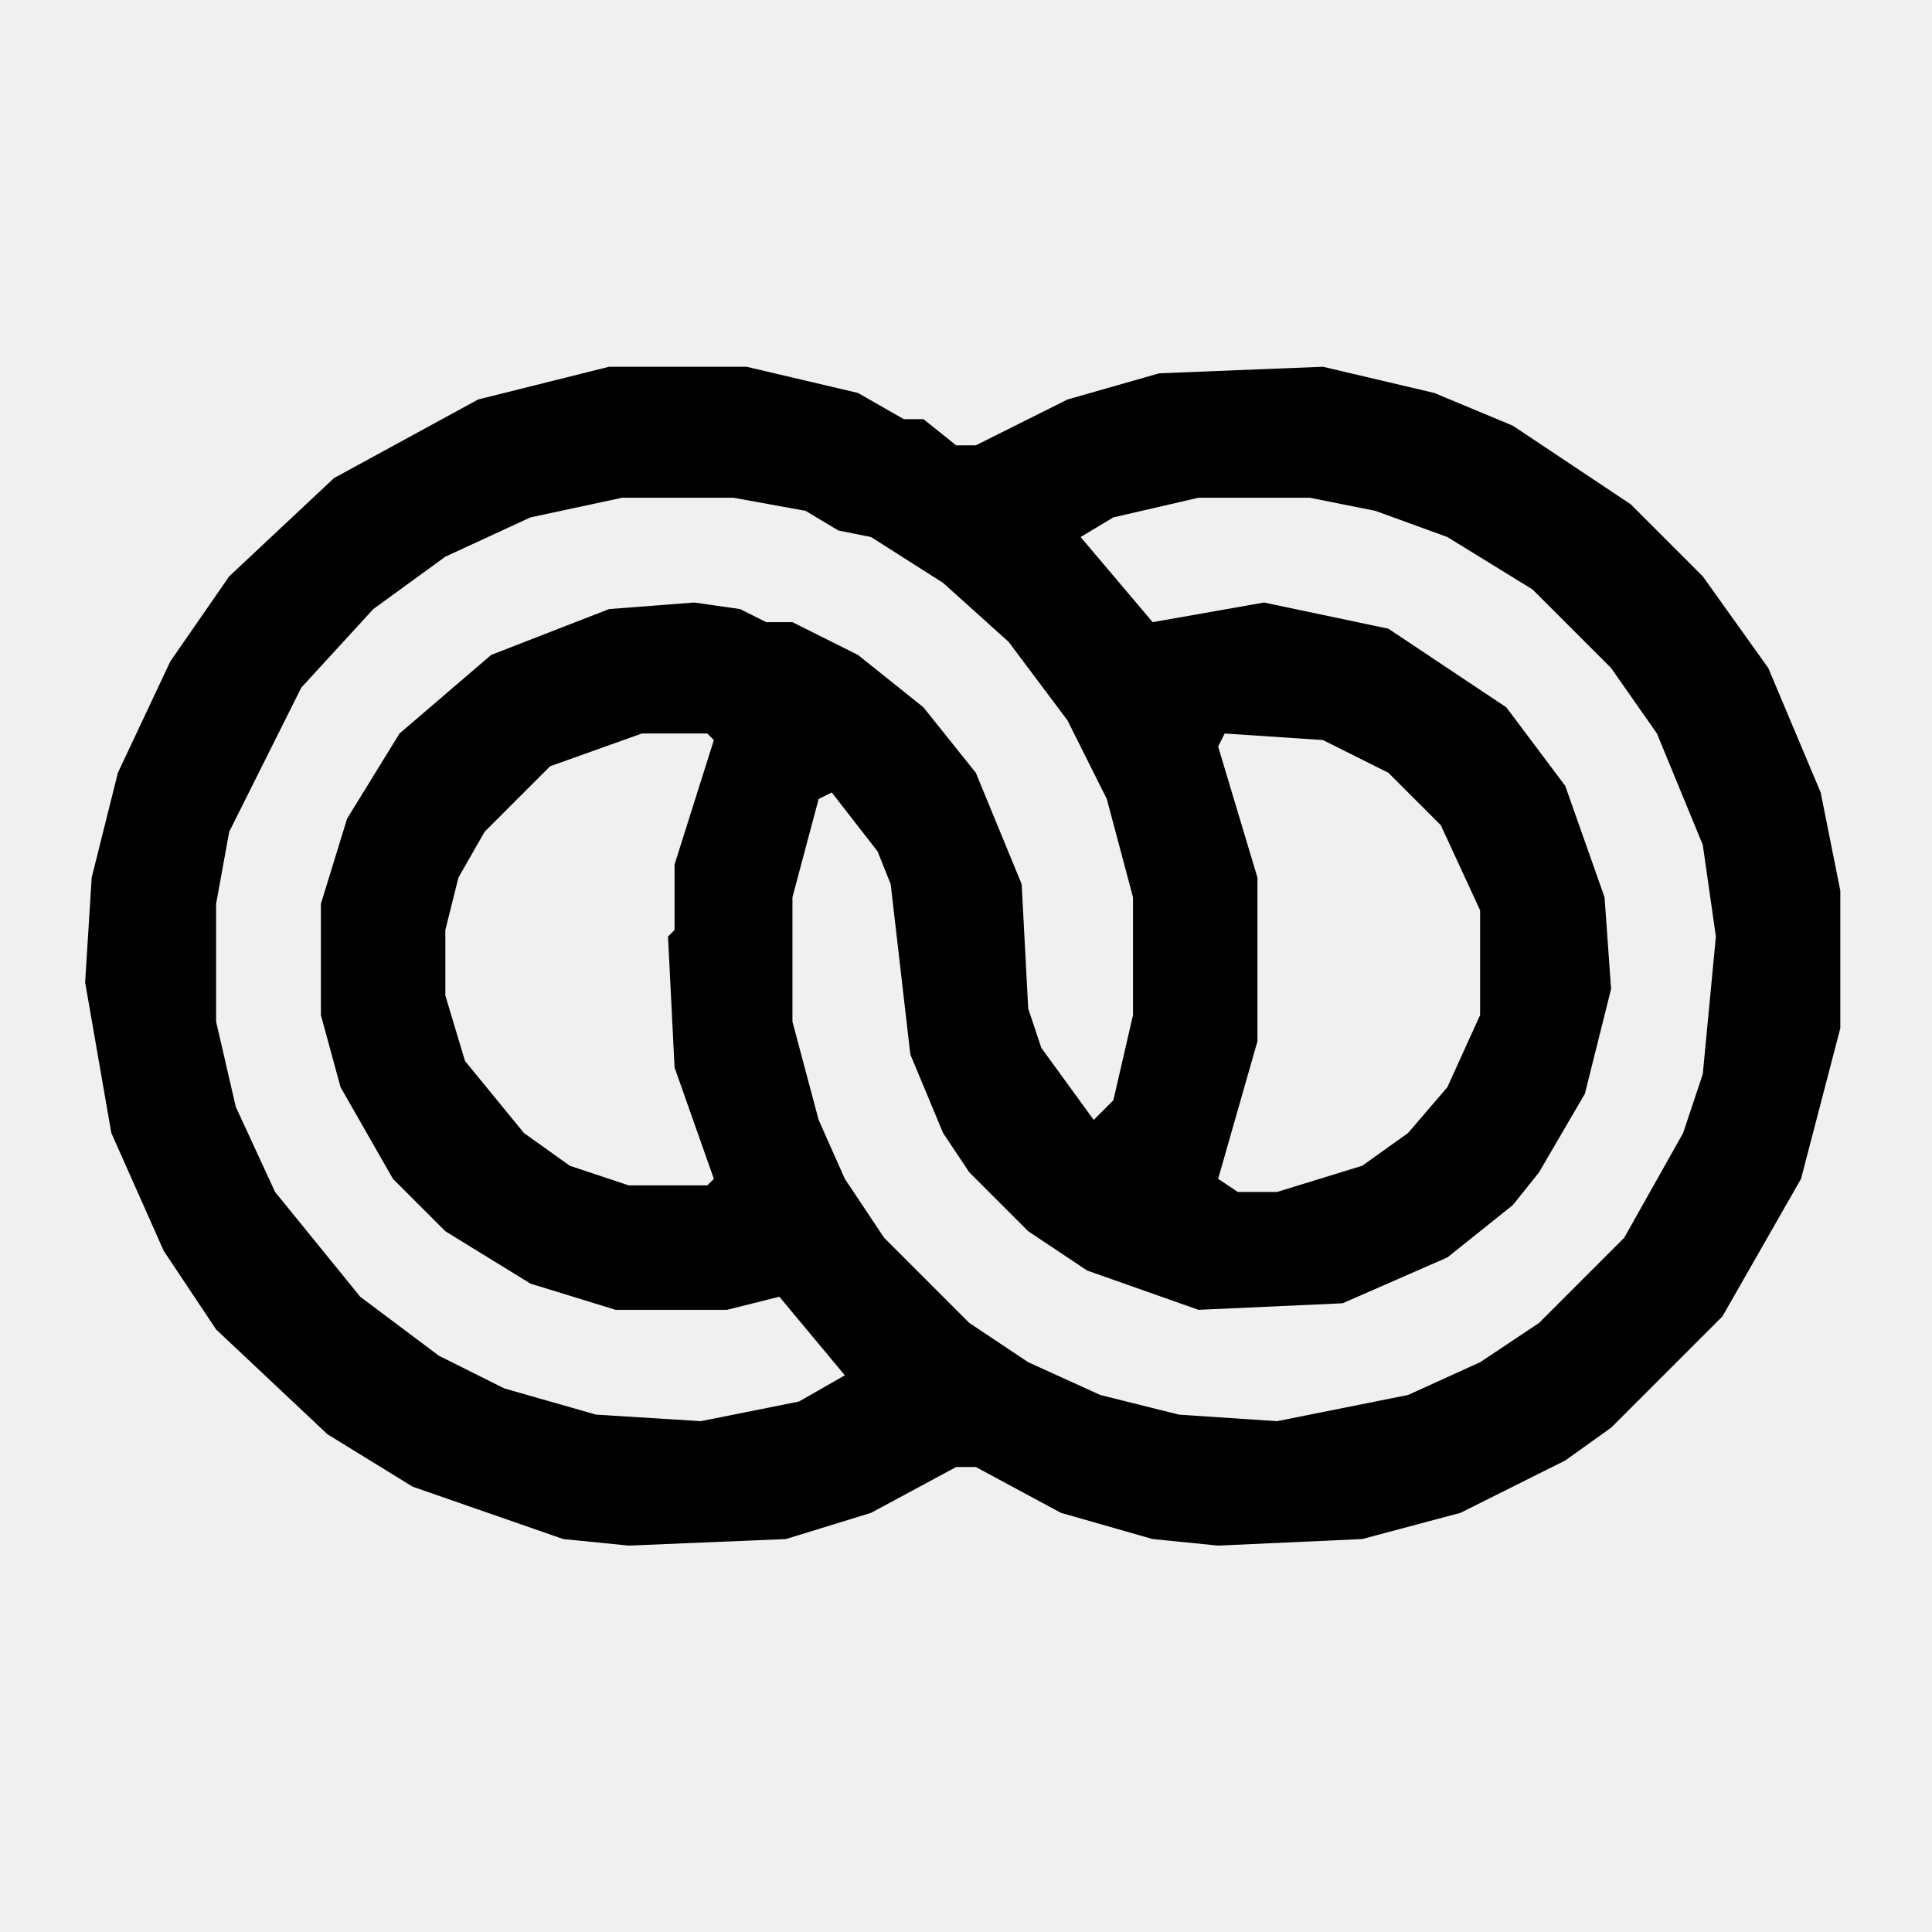
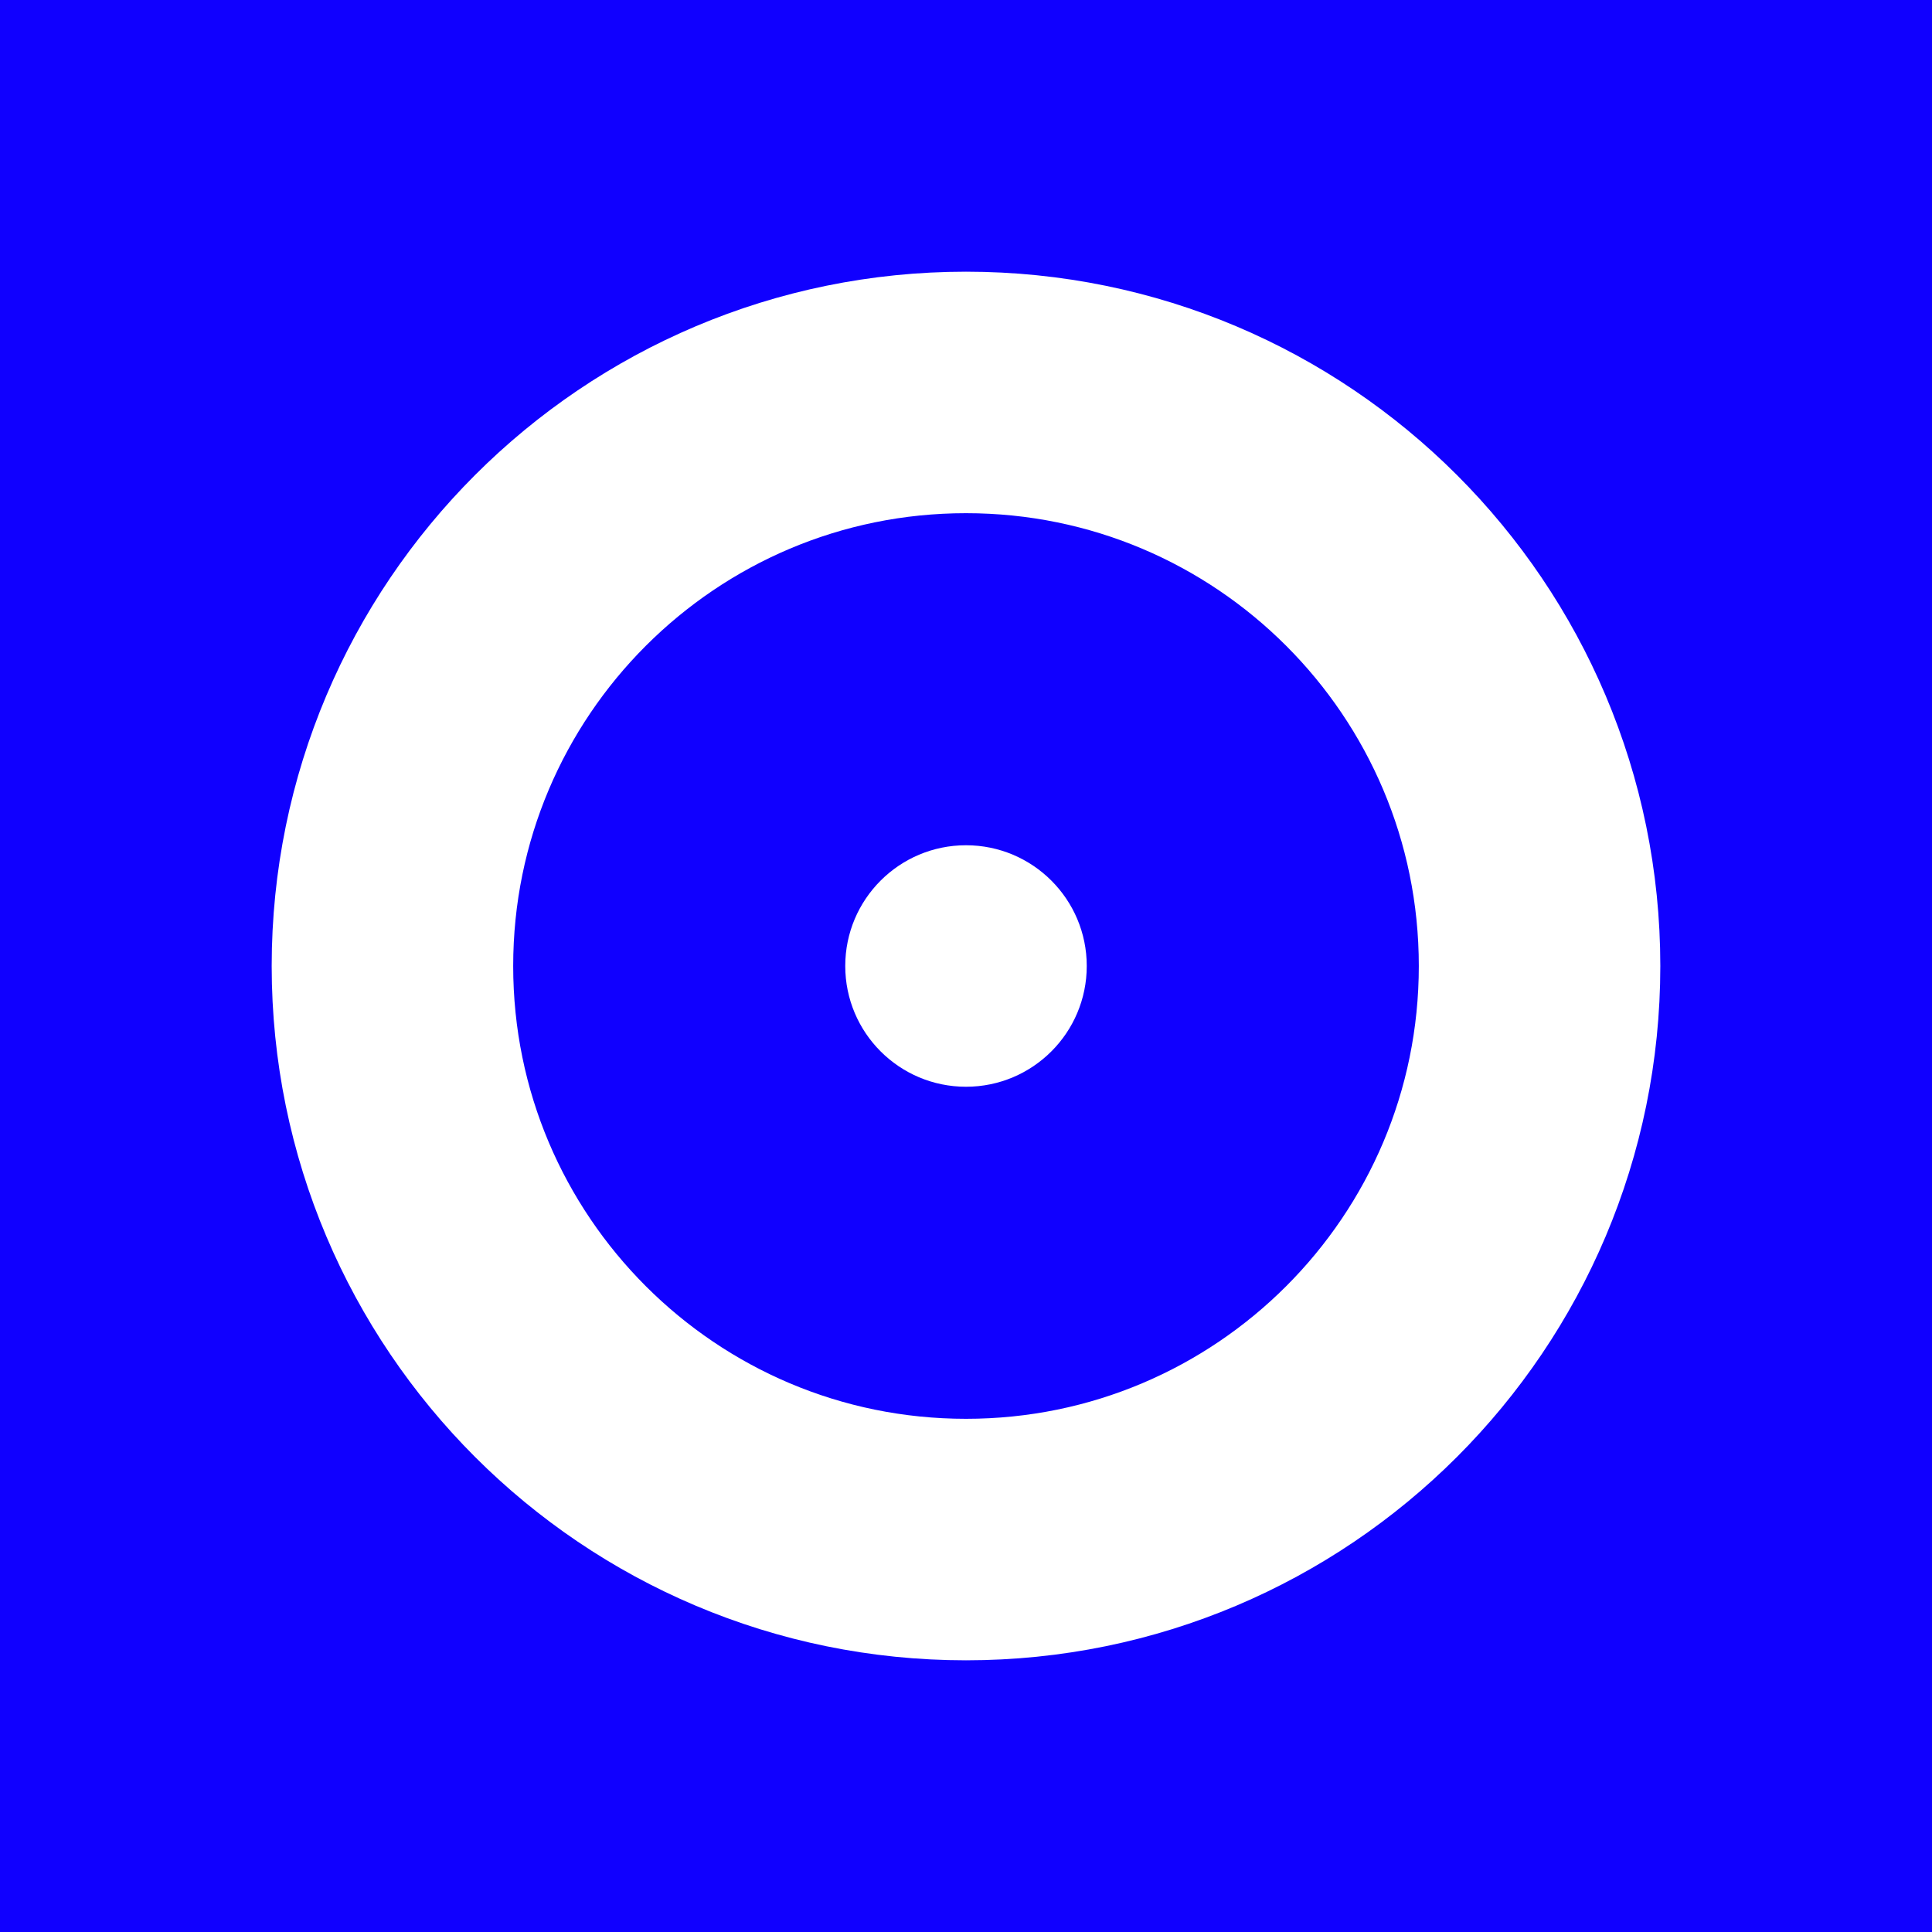
- <svg xmlns="http://www.w3.org/2000/svg" viewBox="0 0 295 295">
-   <path fill="#000000" fill-rule="evenodd" d="M18,118 L14,134 L13,150 L17,173 L25,191 L33,203 L50,219 L63,227 L86,235 L96,236 L120,235 L133,231 L146,224 L149,224 L162,231 L176,235 L186,236 L208,235 L223,231 L239,223 L246,218 L263,201 L275,180 L281,157 L281,136 L278,121 L270,102 L260,88 L249,77 L231,65 L219,60 L202,56 L177,57 L163,61 L149,68 L146,68 L141,64 L138,64 L131,60 L114,56 L93,56 L73,61 L51,73 L35,88 L26,101 Z M187,112 L202,113 L212,118 L220,126 L226,139 L226,155 L221,166 L215,173 L208,178 L195,182 L189,182 L186,180 L192,159 L192,134 L186,114 Z M98,112 L108,112 L109,113 L103,132 L103,142 L102,143 L103,163 L109,180 L108,181 L96,181 L87,178 L80,173 L71,162 L68,152 L68,142 L70,134 L74,127 L84,117 Z M183,76 L200,76 L210,78 L221,82 L234,90 L246,102 L253,112 L260,129 L262,143 L260,164 L257,173 L248,189 L235,202 L226,208 L215,213 L195,217 L180,216 L168,213 L157,208 L148,202 L135,189 L129,180 L125,171 L121,156 L121,137 L125,122 L127,121 L134,130 L136,135 L139,161 L144,173 L148,179 L157,188 L166,194 L183,200 L205,199 L221,192 L231,184 L235,179 L242,167 L246,151 L245,137 L239,120 L230,108 L212,96 L193,92 L176,95 L165,82 L170,79 Z M95,76 L112,76 L123,78 L128,81 L133,82 L144,89 L154,98 L163,110 L169,122 L173,137 L173,155 L170,168 L167,171 L159,160 L157,154 L156,135 L149,118 L141,108 L131,100 L121,95 L117,95 L113,93 L106,92 L93,93 L75,100 L61,112 L53,125 L49,138 L49,155 L52,166 L60,180 L68,188 L81,196 L94,200 L111,200 L119,198 L129,210 L122,214 L107,217 L91,216 L77,212 L67,207 L55,198 L42,182 L36,169 L33,156 L33,138 L35,127 L46,105 L57,93 L68,85 L81,79 Z" />
+ <svg xmlns="http://www.w3.org/2000/svg" viewBox="0 0 64 64">
+   <rect width="64" height="64" fill="#1000ff" />
+   <circle cx="32" cy="32" r="19" fill="none" stroke="white" stroke-width="8" />
+   <circle cx="32" cy="32" r="4" fill="white" />
</svg>
